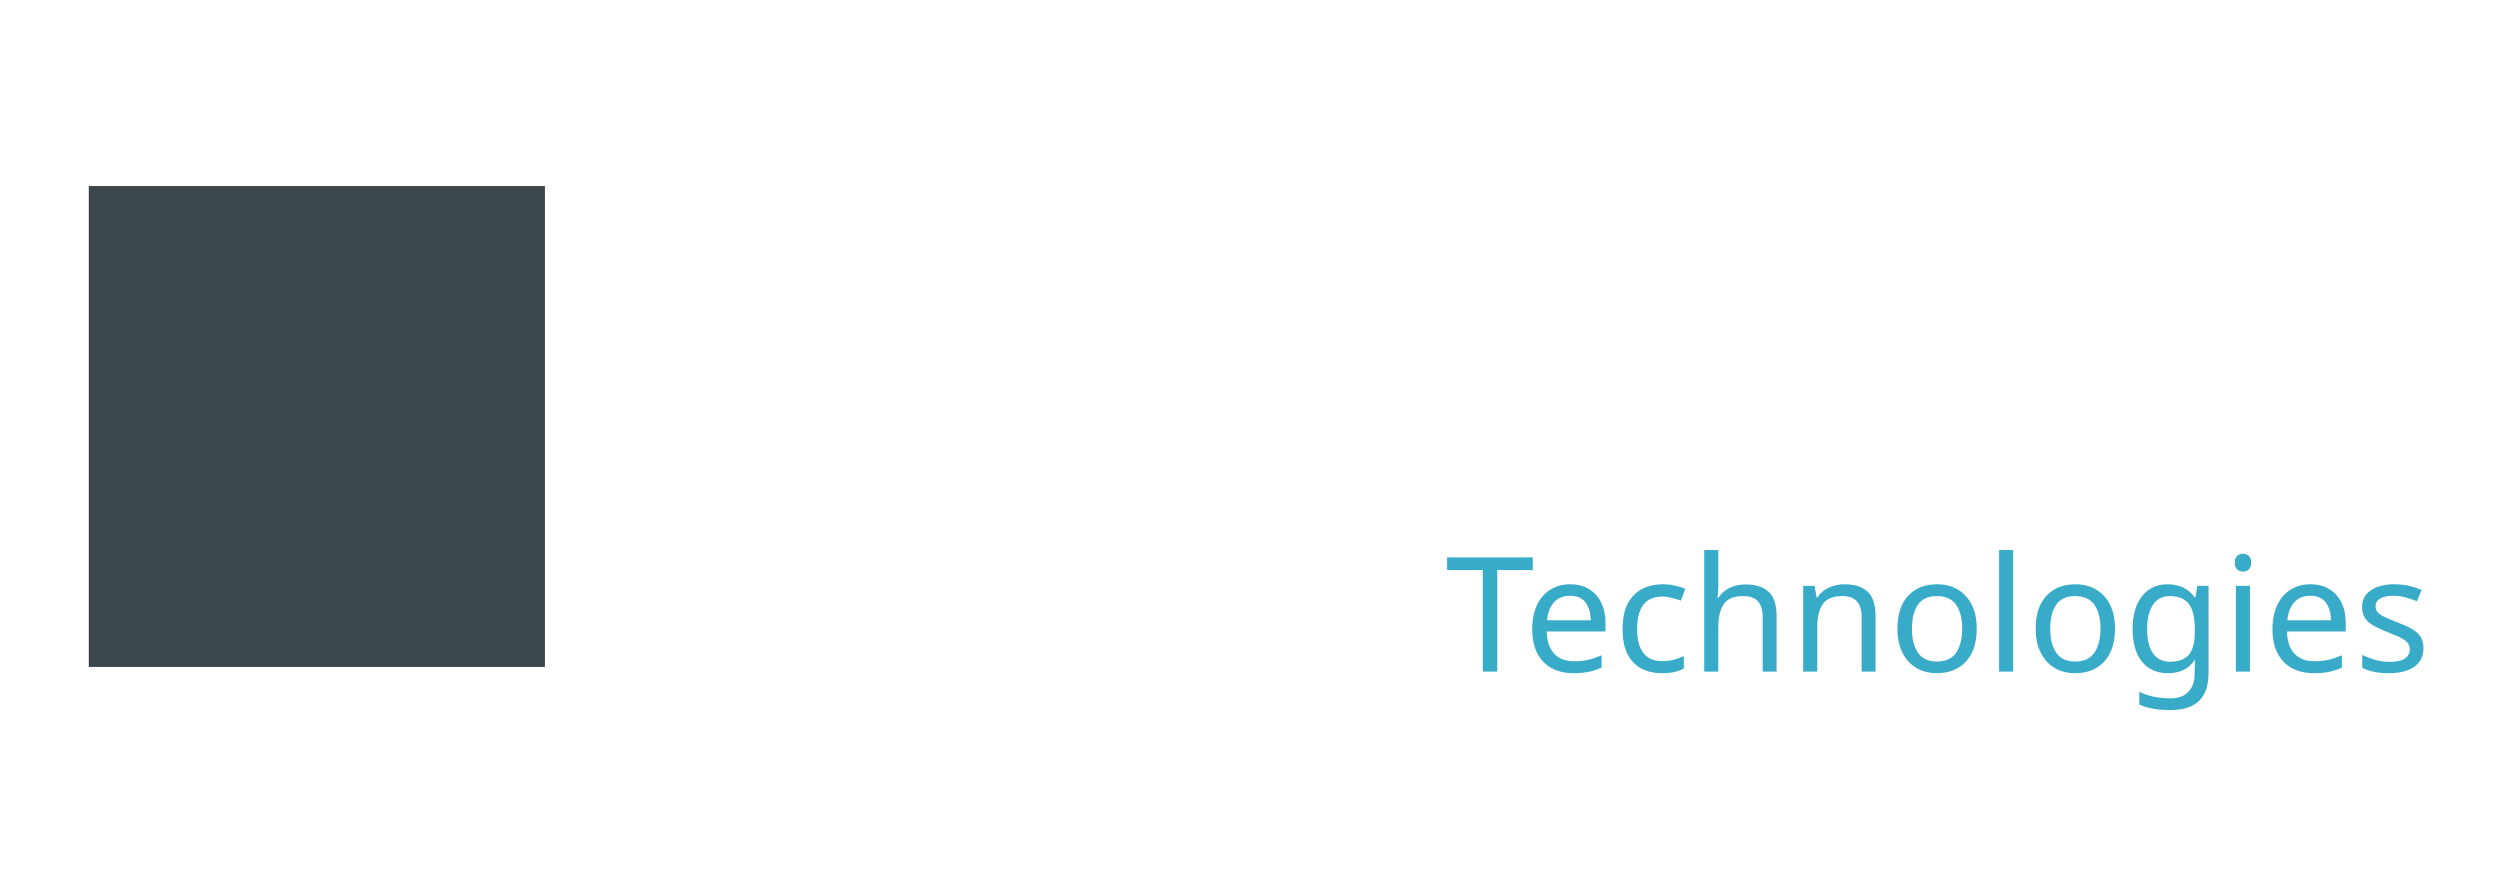
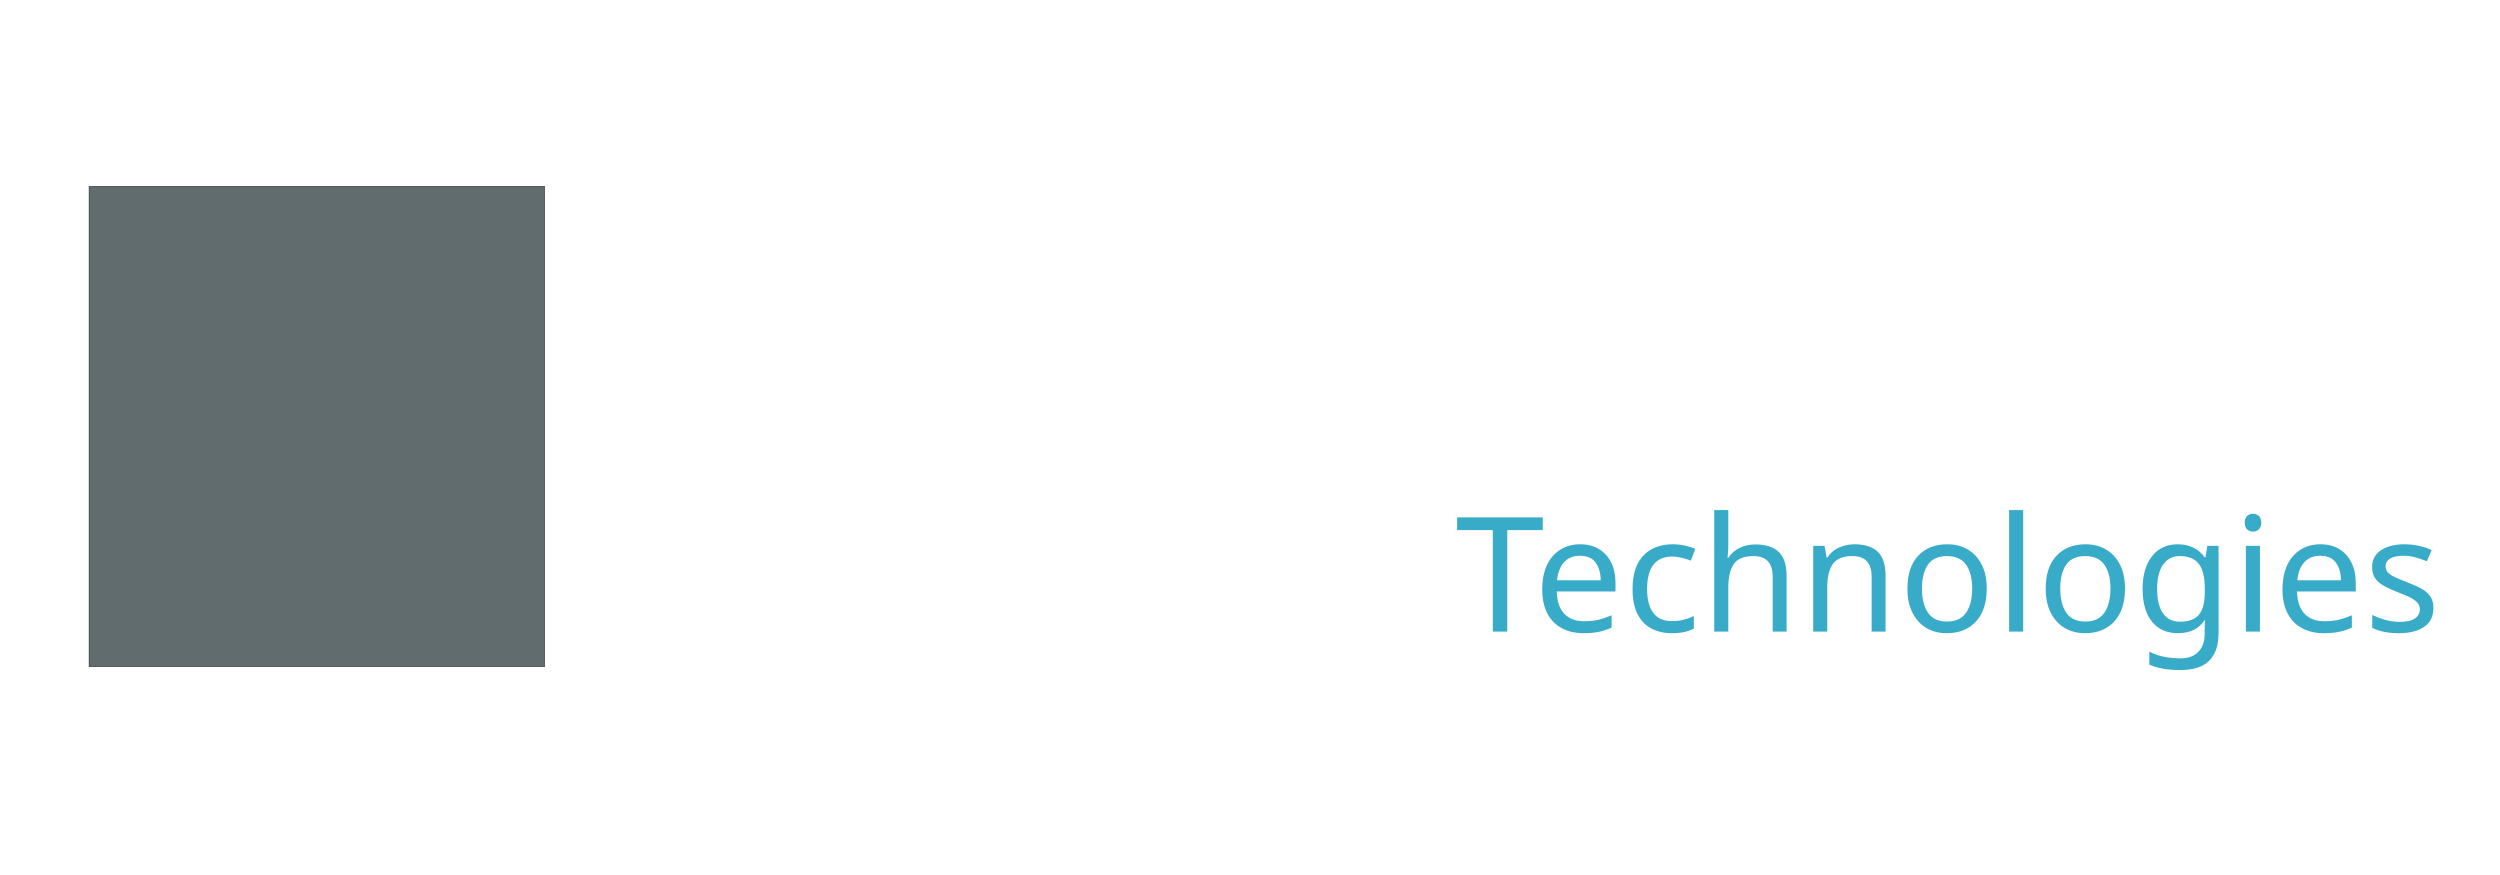
<svg xmlns="http://www.w3.org/2000/svg" width="500" height="175" id="svg2" version="1.1">
  <defs id="defs4" />
  <g id="layer1" transform="translate(0,-877.3622)">
-     <flowRoot xml:space="preserve" id="flowRoot2985" style="font-size:40px;font-style:normal;font-weight:normal;line-height:125%;letter-spacing:0px;word-spacing:0px;fill:#000000;fill-opacity:1;stroke:none;font-family:Sans" transform="translate(-23.76238,881.2236)">
+     <flowRoot xml:space="preserve" id="flowRoot2985" style="font-size:40px;font-style:normal;font-weight:normal;line-height:125%;letter-spacing:0px;word-spacing:0px;fill:#000000;fill-opacity:1;stroke:none;font-family:Sans" transform="translate(-23.76238,869.2236)">
      <flowRegion id="flowRegion2987">
        <rect id="rect2989" width="459.406" height="81.188" x="149.505" y="43.317" />
      </flowRegion>
      <flowPara id="flowPara2991" style="font-size:64px">
        <flowSpan style="font-size:64px;font-weight:bold;fill:#216778;-inkscape-font-specification:Sans Bold" id="flowSpan2993">STONE</flowSpan>
        <flowSpan style="fill:#374548" id="flowSpan3005">AGE</flowSpan>
      </flowPara>
    </flowRoot>
-     <rect style="fill:#374548;fill-opacity:0.979;fill-rule:nonzero;stroke:#000000;stroke-width:0.085;stroke-miterlimit:4;stroke-opacity:1;stroke-dasharray:none" id="rect3007" width="91.107" height="96.058" x="17.813" y="914.63" />
-     <text xml:space="preserve" style="font-size:40px;font-style:normal;font-weight:normal;line-height:127%;letter-spacing:0px;word-spacing:0px;fill:#216778;fill-opacity:1;stroke:none;font-family:Sans" x="289.109" y="1011.689" id="text3011">
-       <tspan id="tspan3013" x="289.109" y="1011.689" style="font-size:32px;font-style:normal;font-variant:normal;font-weight:normal;font-stretch:normal;line-height:127%;letter-spacing:0.02px;fill:#37abc8;fill-opacity:1;font-family:Segoe UI;-inkscape-font-specification:Segoe UI">Technologies</tspan>
+     <rect style="fill:#374548;fill-opacity:0.786;fill-rule:nonzero;stroke:#000000;stroke-width:0.085;stroke-miterlimit:4;stroke-opacity:1;stroke-dasharray:none" id="rect3007" width="91.107" height="96.058" x="17.813" y="914.63" />
+     <text xml:space="preserve" style="font-size:40px;font-style:normal;font-weight:normal;line-height:127%;letter-spacing:0px;word-spacing:0px;fill:#216778;fill-opacity:1;stroke:none;font-family:Sans" x="291.109" y="1003.689" id="text3011">
+       <tspan id="tspan3013" x="291.109" y="1003.689" style="font-size:32px;font-style:normal;font-variant:normal;font-weight:normal;font-stretch:normal;line-height:127%;letter-spacing:0.02px;fill:#37abc8;fill-opacity:1;font-family:Segoe UI;-inkscape-font-specification:Segoe UI">Technologies</tspan>
    </text>
  </g>
</svg>
